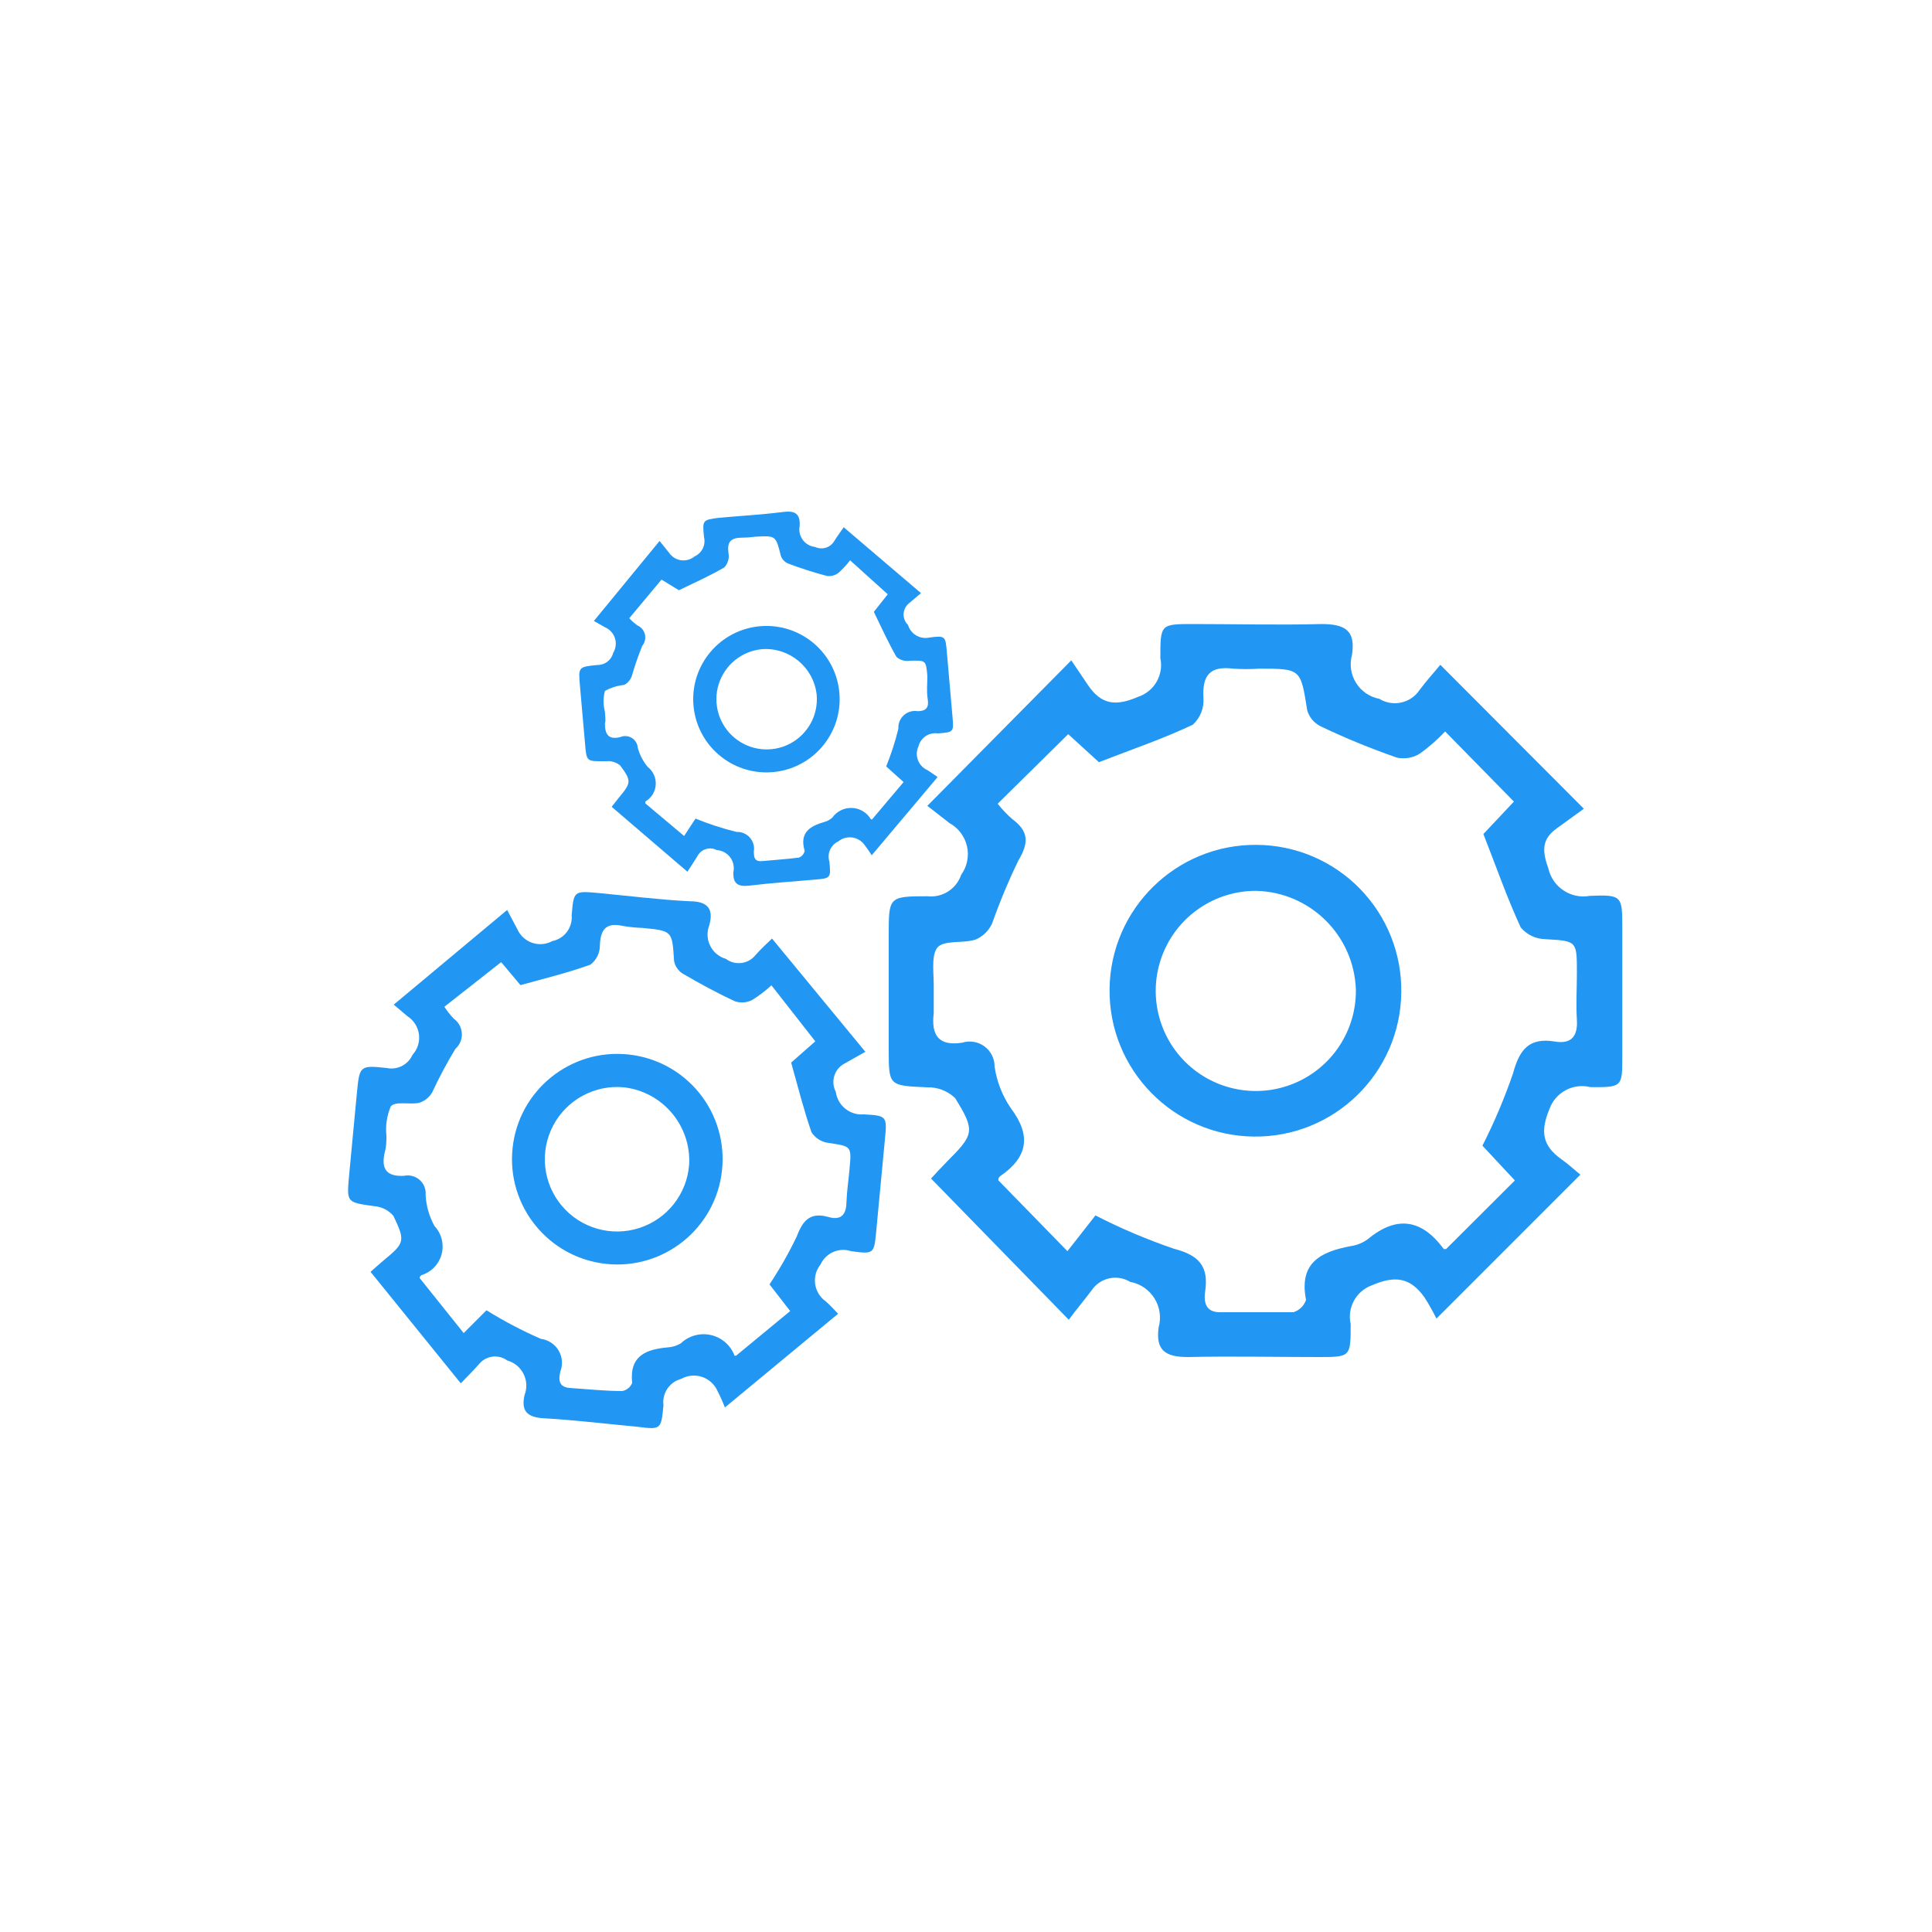
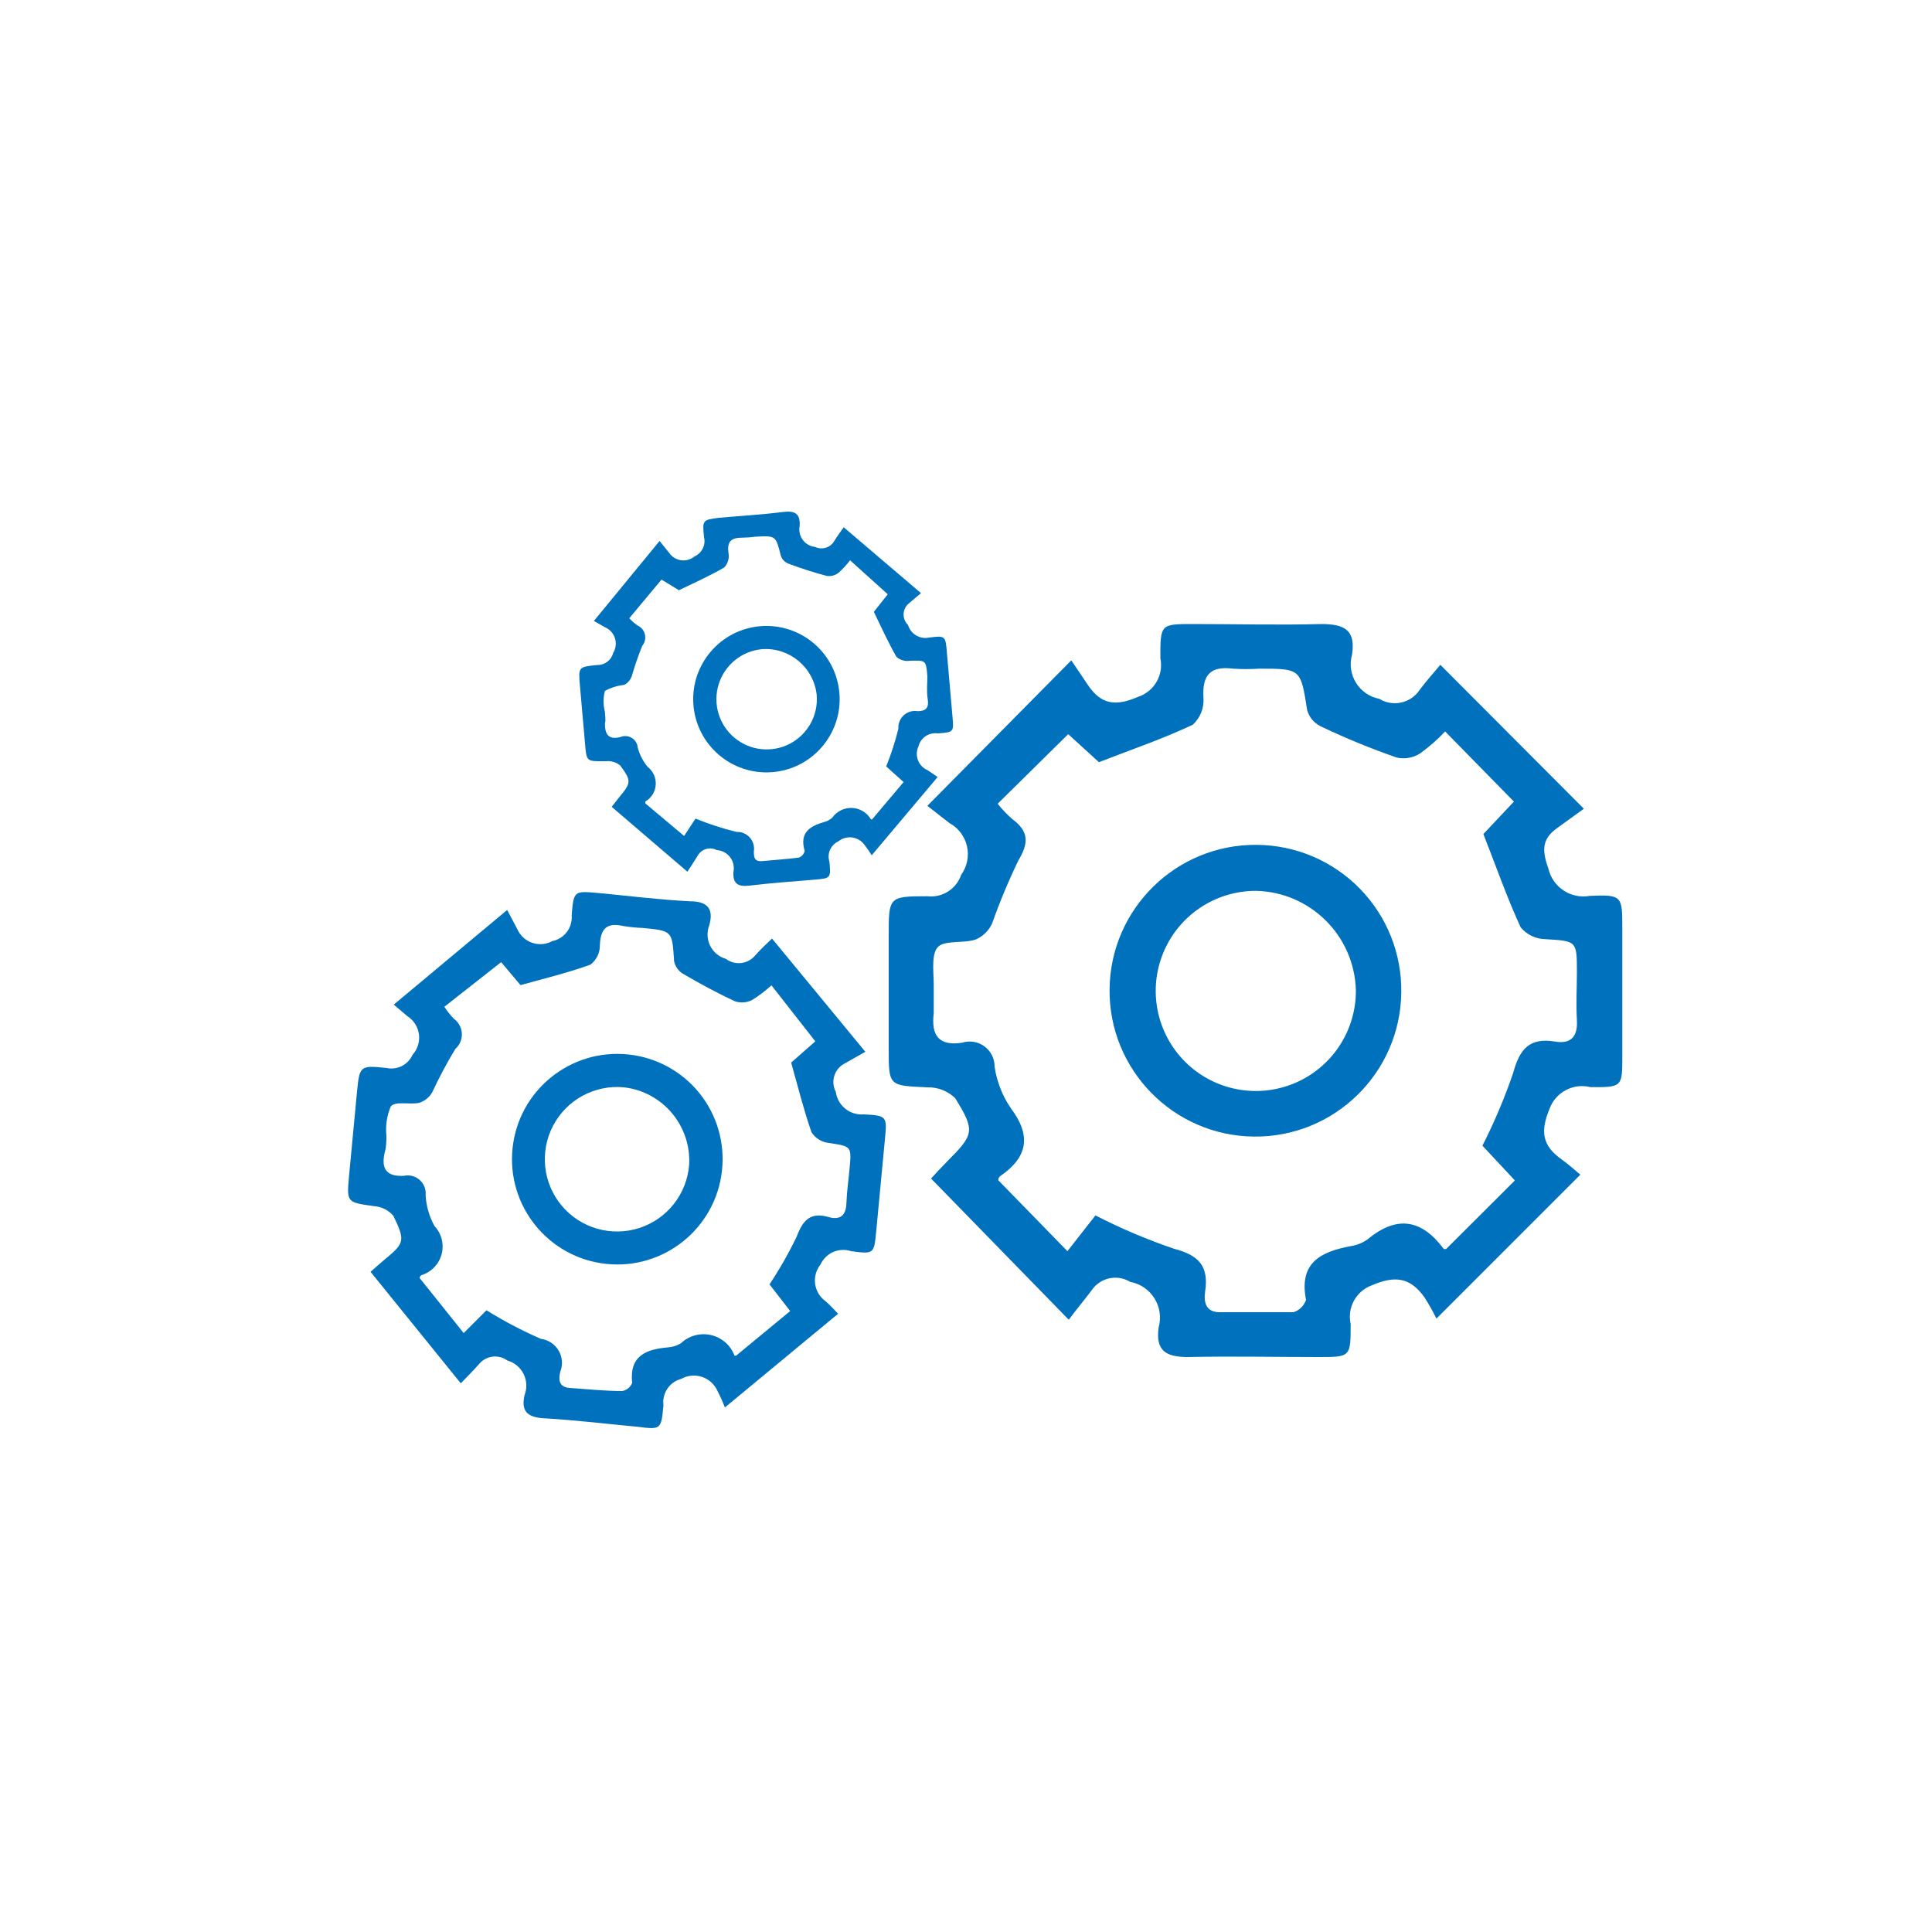
<svg xmlns="http://www.w3.org/2000/svg" id="Layer_1" data-name="Layer 1" viewBox="0 0 100 100">
  <defs>
-     <style>.cls-1{fill:#2196f3;}</style>
+     <style>.cls-1{fill:#0071BC;}</style>
  </defs>
  <path class="cls-1" d="M30.74,32.14L34.14,28l0.49,0.61a0.9,0.9,0,0,0,1.32.19,0.87,0.87,0,0,0,.49-1c-0.09-.88-0.08-0.89.78-1,1.11-.1,2.21-0.16,3.31-0.3,0.62-.08.9,0.09,0.86,0.73a0.91,0.91,0,0,0,.8,1.08,0.77,0.77,0,0,0,1-.32c0.16-.26.35-0.51,0.48-0.7l4,3.41-0.65.55A0.75,0.75,0,0,0,47,32.35,0.94,0.94,0,0,0,48.1,33c0.83-.11.84-0.08,0.91,0.77q0.15,1.66.29,3.32c0.07,0.8.07,0.81-.76,0.87a0.9,0.9,0,0,0-1,.67A0.92,0.92,0,0,0,48,39.86c0.21,0.13.41,0.28,0.53,0.36l-3.41,4.05a5.87,5.87,0,0,0-.36-0.52,0.94,0.94,0,0,0-1.37-.2,0.87,0.87,0,0,0-.46,1.05c0.08,0.85.07,0.86-.76,0.93-1.13.1-2.25,0.17-3.38,0.31-0.59.07-.86-0.1-0.83-0.7A0.94,0.94,0,0,0,37.1,44a0.74,0.74,0,0,0-1,.31c-0.17.28-.35,0.55-0.52,0.81l-3.92-3.36,0.37-.47c0.64-.77.67-0.86,0.07-1.67a1,1,0,0,0-.74-0.22c-1,0-1,.06-1.08-0.93l-0.26-2.95c-0.09-1-.09-1,0.89-1.1a0.83,0.83,0,0,0,.83-0.63,0.92,0.92,0,0,0-.42-1.32ZM36,42.37a15.25,15.25,0,0,0,2.12.69,0.87,0.87,0,0,1,.9,1c0,0.27,0,.55.43,0.51,0.63-.06,1.27-0.1,1.9-0.18a0.48,0.48,0,0,0,.3-0.35c-0.28-.94.27-1.28,1-1.49a1,1,0,0,0,.43-0.23,1.19,1.19,0,0,1,2,.09s0.08,0,.06,0l1.63-1.93-0.9-.81a14.55,14.55,0,0,0,.63-1.95,0.86,0.86,0,0,1,1-.91c0.42,0,.59-0.18.52-0.61S48,35.41,48,35c-0.07-.84-0.08-0.82-0.9-0.8A0.85,0.85,0,0,1,46.4,34c-0.42-.74-0.78-1.52-1.17-2.33l0.72-.91L44,29a4.59,4.59,0,0,1-.6.65,0.8,0.8,0,0,1-.6.16c-0.69-.18-1.37-0.4-2-0.64a0.67,0.67,0,0,1-.38-0.39c-0.27-1.06-.25-1.06-1.33-1a5.28,5.28,0,0,1-.68.05c-0.6,0-.79.23-0.7,0.82a0.86,0.86,0,0,1-.22.72c-0.74.43-1.52,0.78-2.35,1.18L34.24,30l-1.67,2a2.88,2.88,0,0,0,.42.37,0.68,0.68,0,0,1,.25,1.06A16.13,16.13,0,0,0,32.7,35a0.83,0.83,0,0,1-.39.45,2.7,2.7,0,0,0-1,.31,2.13,2.13,0,0,0,0,1.08c0,0.21.06,0.41,0,.61,0,0.58.2,0.85,0.8,0.7a0.65,0.65,0,0,1,.9.55,2.58,2.58,0,0,0,.52,1,1.08,1.08,0,0,1-.12,1.78,0.13,0.13,0,0,0,0,.11l2,1.68Z" />
  <path class="cls-1" d="M43.45,35.91a3.79,3.79,0,1,1-4.07-3.5A3.79,3.79,0,0,1,43.45,35.91Zm-4-2.31a2.6,2.6,0,1,0,2.82,2.35A2.66,2.66,0,0,0,39.44,33.6Z" />
  <g id="obcAv0.tif">
    <path class="cls-1" d="M48,41.71l7.45-7.53,0.87,1.29c0.68,1,1.43,1.1,2.58.6a1.73,1.73,0,0,0,1.16-2c0-1.77,0-1.77,1.72-1.77,2.21,0,4.42.06,6.62,0,1.23,0,1.77.34,1.58,1.59a1.82,1.82,0,0,0,1.41,2.28,1.54,1.54,0,0,0,2.09-.46c0.36-.49.78-0.94,1.07-1.3l7.43,7.45-1.38,1c-0.8.56-.79,1.17-0.46,2.08a1.86,1.86,0,0,0,2.15,1.43c1.67-.07,1.68,0,1.68,1.68q0,3.31,0,6.62c0,1.59,0,1.61-1.65,1.6A1.79,1.79,0,0,0,80.2,57.4c-0.48,1.16-.37,1.89.6,2.59,0.4,0.28.76,0.62,1,.81l-7.45,7.45a11.68,11.68,0,0,0-.62-1.1C73,66.13,72.23,66,71,66.53a1.73,1.73,0,0,0-1.09,2c0,1.71,0,1.71-1.67,1.71-2.25,0-4.5-.05-6.75,0-1.17,0-1.68-.34-1.52-1.53a1.88,1.88,0,0,0-1.47-2.36,1.48,1.48,0,0,0-2,.44c-0.39.52-.8,1-1.18,1.52L48.19,61c0.21-.23.51-0.55,0.82-0.87,1.41-1.41,1.48-1.59.43-3.29A2,2,0,0,0,48,56.28c-2-.09-2-0.06-2-2s0-3.93,0-5.89,0-2,2-2a1.65,1.65,0,0,0,1.75-1.11,1.83,1.83,0,0,0-.61-2.68Zm8.7,21.2a30.36,30.36,0,0,0,4.08,1.73c1.27,0.33,1.79.9,1.6,2.19-0.08.53,0,1.1,0.77,1.09,1.27,0,2.54,0,3.8,0a1,1,0,0,0,.65-0.64c-0.38-1.92.76-2.49,2.31-2.78a2,2,0,0,0,.9-0.37c1.51-1.25,2.8-1,3.92.52,0,0,.15,0,0.12,0l3.56-3.55L76.73,59.3a29,29,0,0,0,1.59-3.76c0.33-1.22.83-1.85,2.16-1.63,0.83,0.14,1.19-.25,1.14-1.11s0-1.64,0-2.45c0-1.67,0-1.64-1.65-1.74A1.69,1.69,0,0,1,78.71,48c-0.71-1.54-1.27-3.15-1.93-4.83l1.58-1.68L74.8,37.86A9.13,9.13,0,0,1,73.5,39a1.6,1.6,0,0,1-1.21.21c-1.34-.47-2.65-1-3.94-1.62a1.33,1.33,0,0,1-.69-0.83c-0.34-2.14-.32-2.15-2.48-2.15a10.51,10.51,0,0,1-1.35,0c-1.18-.15-1.61.32-1.54,1.51a1.71,1.71,0,0,1-.55,1.39c-1.54.73-3.16,1.28-4.86,1.94L55.29,38l-3.65,3.6a5.74,5.74,0,0,0,.76.8c0.85,0.63.86,1.22,0.31,2.14a32.11,32.11,0,0,0-1.36,3.26,1.65,1.65,0,0,1-.85.83c-0.66.22-1.68,0-2,.44s-0.15,1.4-.17,2.14c0,0.41,0,.82,0,1.23-0.14,1.14.25,1.72,1.47,1.53a1.29,1.29,0,0,1,1.68,1.24,5.14,5.14,0,0,0,.84,2.15c1.07,1.42.88,2.53-.54,3.51a0.25,0.25,0,0,0-.11.22l3.58,3.67Z" />
    <path class="cls-1" d="M72.53,51.37a7.55,7.55,0,1,1-7.47-7.64A7.53,7.53,0,0,1,72.53,51.37ZM65,46.11a5.18,5.18,0,1,0,5.18,5.14A5.29,5.29,0,0,0,65,46.11Z" />
  </g>
  <g id="obcAv0.tif-2" data-name="obcAv0.tif">
    <path class="cls-1" d="M20.38,52l5.87-4.9,0.53,1a1.3,1.3,0,0,0,1.81.61,1.25,1.25,0,0,0,1-1.33c0.1-1.27.12-1.27,1.36-1.16,1.59,0.15,3.17.35,4.76,0.43,0.89,0,1.25.37,1,1.25a1.31,1.31,0,0,0,.86,1.73,1.11,1.11,0,0,0,1.53-.19c0.29-.33.62-0.63,0.86-0.86l4.83,5.86-1.06.6a1.08,1.08,0,0,0-.47,1.47,1.35,1.35,0,0,0,1.45,1.17c1.21,0.06,1.21.11,1.09,1.32q-0.22,2.38-.45,4.76c-0.11,1.14-.12,1.16-1.3,1a1.29,1.29,0,0,0-1.58.69,1.32,1.32,0,0,0,.26,1.9c0.27,0.23.5,0.5,0.65,0.65l-5.86,4.85A8.43,8.43,0,0,0,37.14,72a1.34,1.34,0,0,0-1.88-.63,1.25,1.25,0,0,0-.92,1.37C34.22,74,34.21,74,33,73.85c-1.62-.15-3.23-0.35-4.85-0.44-0.85-.05-1.19-0.36-1-1.2a1.35,1.35,0,0,0-.89-1.79,1.07,1.07,0,0,0-1.46.18c-0.31.35-.64,0.68-0.95,1l-4.67-5.77c0.17-.15.4-0.36,0.65-0.57,1.11-.92,1.17-1,0.53-2.33a1.44,1.44,0,0,0-1-.5c-1.42-.2-1.42-0.18-1.29-1.6l0.4-4.23c0.14-1.44.14-1.47,1.55-1.32a1.19,1.19,0,0,0,1.33-.68,1.32,1.32,0,0,0-.26-2Zm4.8,15.82A21.91,21.91,0,0,0,28,69.3,1.25,1.25,0,0,1,29,71c-0.09.38-.1,0.79,0.48,0.84C30.39,71.9,31.3,72,32.21,72a0.69,0.69,0,0,0,.51-0.42c-0.15-1.41.72-1.74,1.85-1.84a1.46,1.46,0,0,0,.67-0.21,1.71,1.71,0,0,1,2.78.64s0.11,0,.08,0l2.8-2.31-1.07-1.38A20.9,20.9,0,0,0,41.24,64c0.32-.86.72-1.28,1.67-1,0.59,0.16.88-.1,0.9-0.72s0.11-1.18.16-1.76c0.11-1.2.11-1.18-1.06-1.36A1.22,1.22,0,0,1,42,58.6c-0.4-1.16-.7-2.35-1.05-3.6l1.25-1.1L39.93,51a6.59,6.59,0,0,1-1,.76,1.15,1.15,0,0,1-.88.07c-0.93-.43-1.83-0.92-2.72-1.44a1,1,0,0,1-.44-0.65c-0.1-1.56-.08-1.56-1.63-1.71a7.59,7.59,0,0,1-1-.1c-0.84-.19-1.18.12-1.21,1a1.24,1.24,0,0,1-.49,1c-1.16.42-2.36,0.71-3.62,1.06l-1-1.19L23,52.11a4.14,4.14,0,0,0,.49.62,1,1,0,0,1,.08,1.56,23.17,23.17,0,0,0-1.2,2.25,1.19,1.19,0,0,1-.67.54c-0.49.11-1.21-.1-1.47,0.18A3.06,3.06,0,0,0,20,58.78c0,0.29,0,.59-0.09.88-0.18.81,0.06,1.25,1,1.2a0.93,0.93,0,0,1,1.12,1,3.71,3.71,0,0,0,.46,1.6A1.55,1.55,0,0,1,21.82,66a0.18,0.18,0,0,0-.1.15L24,69Z" />
    <path class="cls-1" d="M37.37,60.58a5.45,5.45,0,1,1-4.84-6A5.44,5.44,0,0,1,37.37,60.58Zm-5.07-4.3a3.74,3.74,0,1,0,3.37,4A3.82,3.82,0,0,0,32.3,56.28Z" />
  </g>
</svg>
